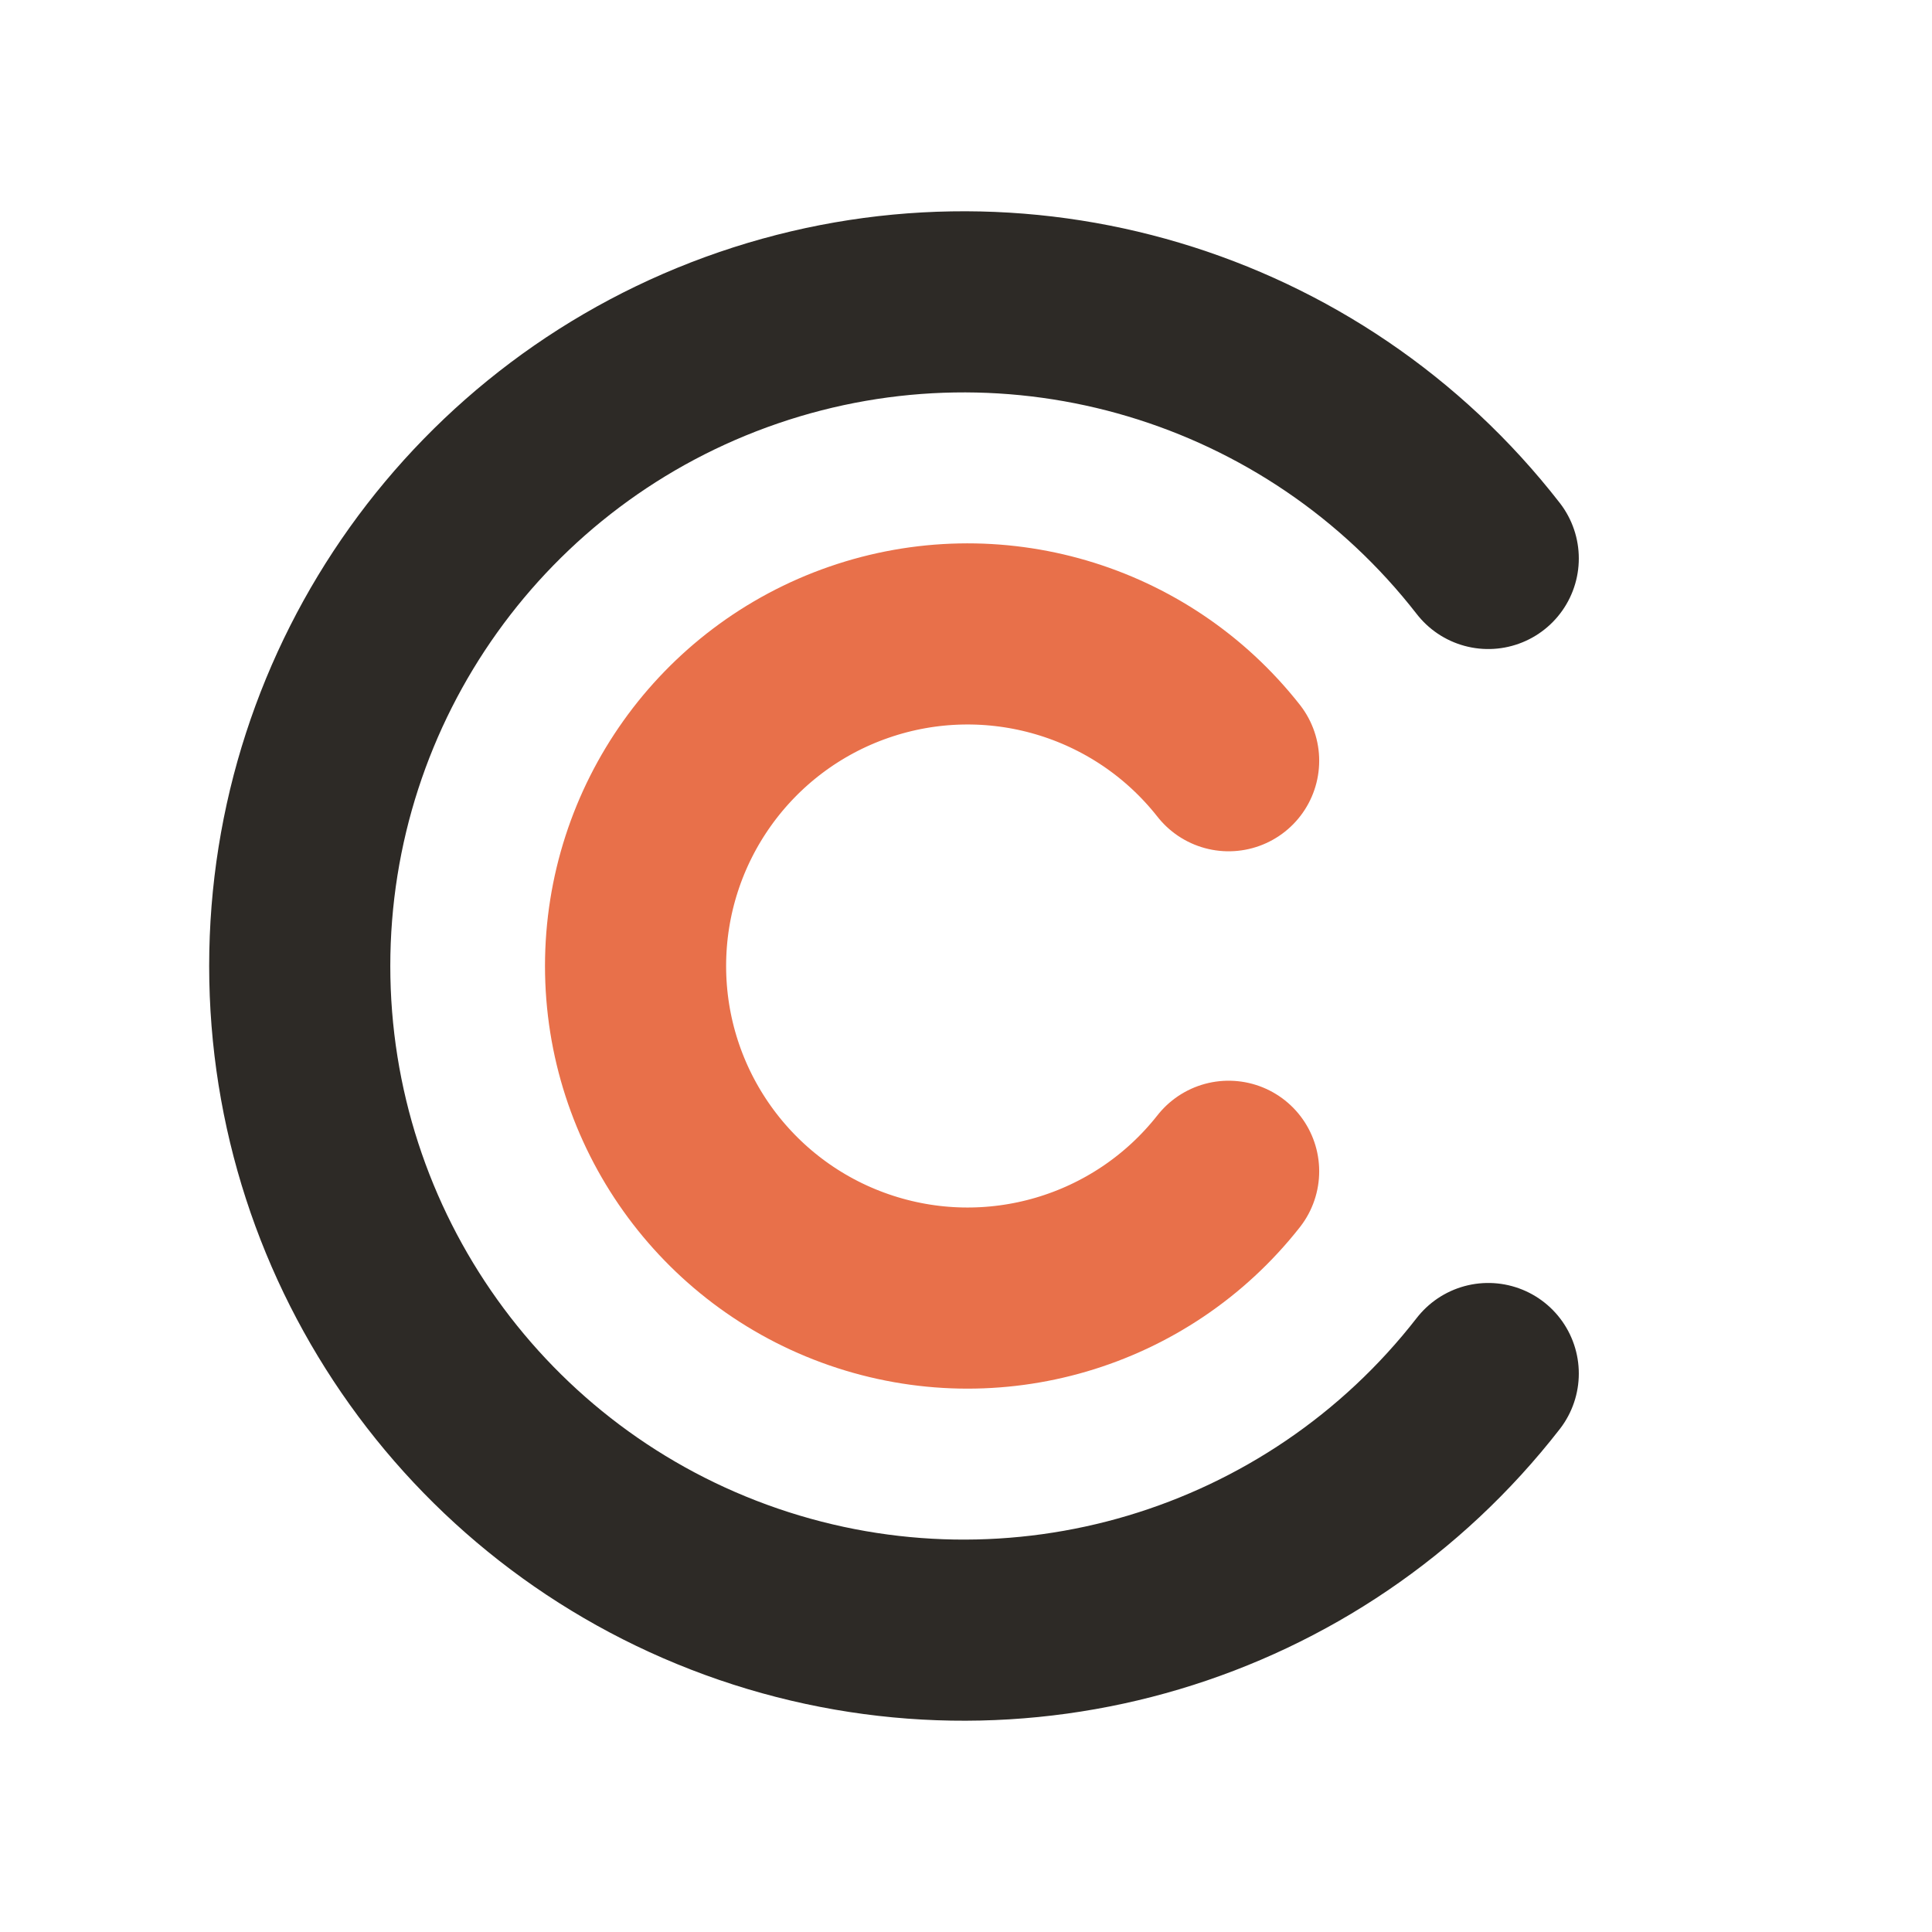
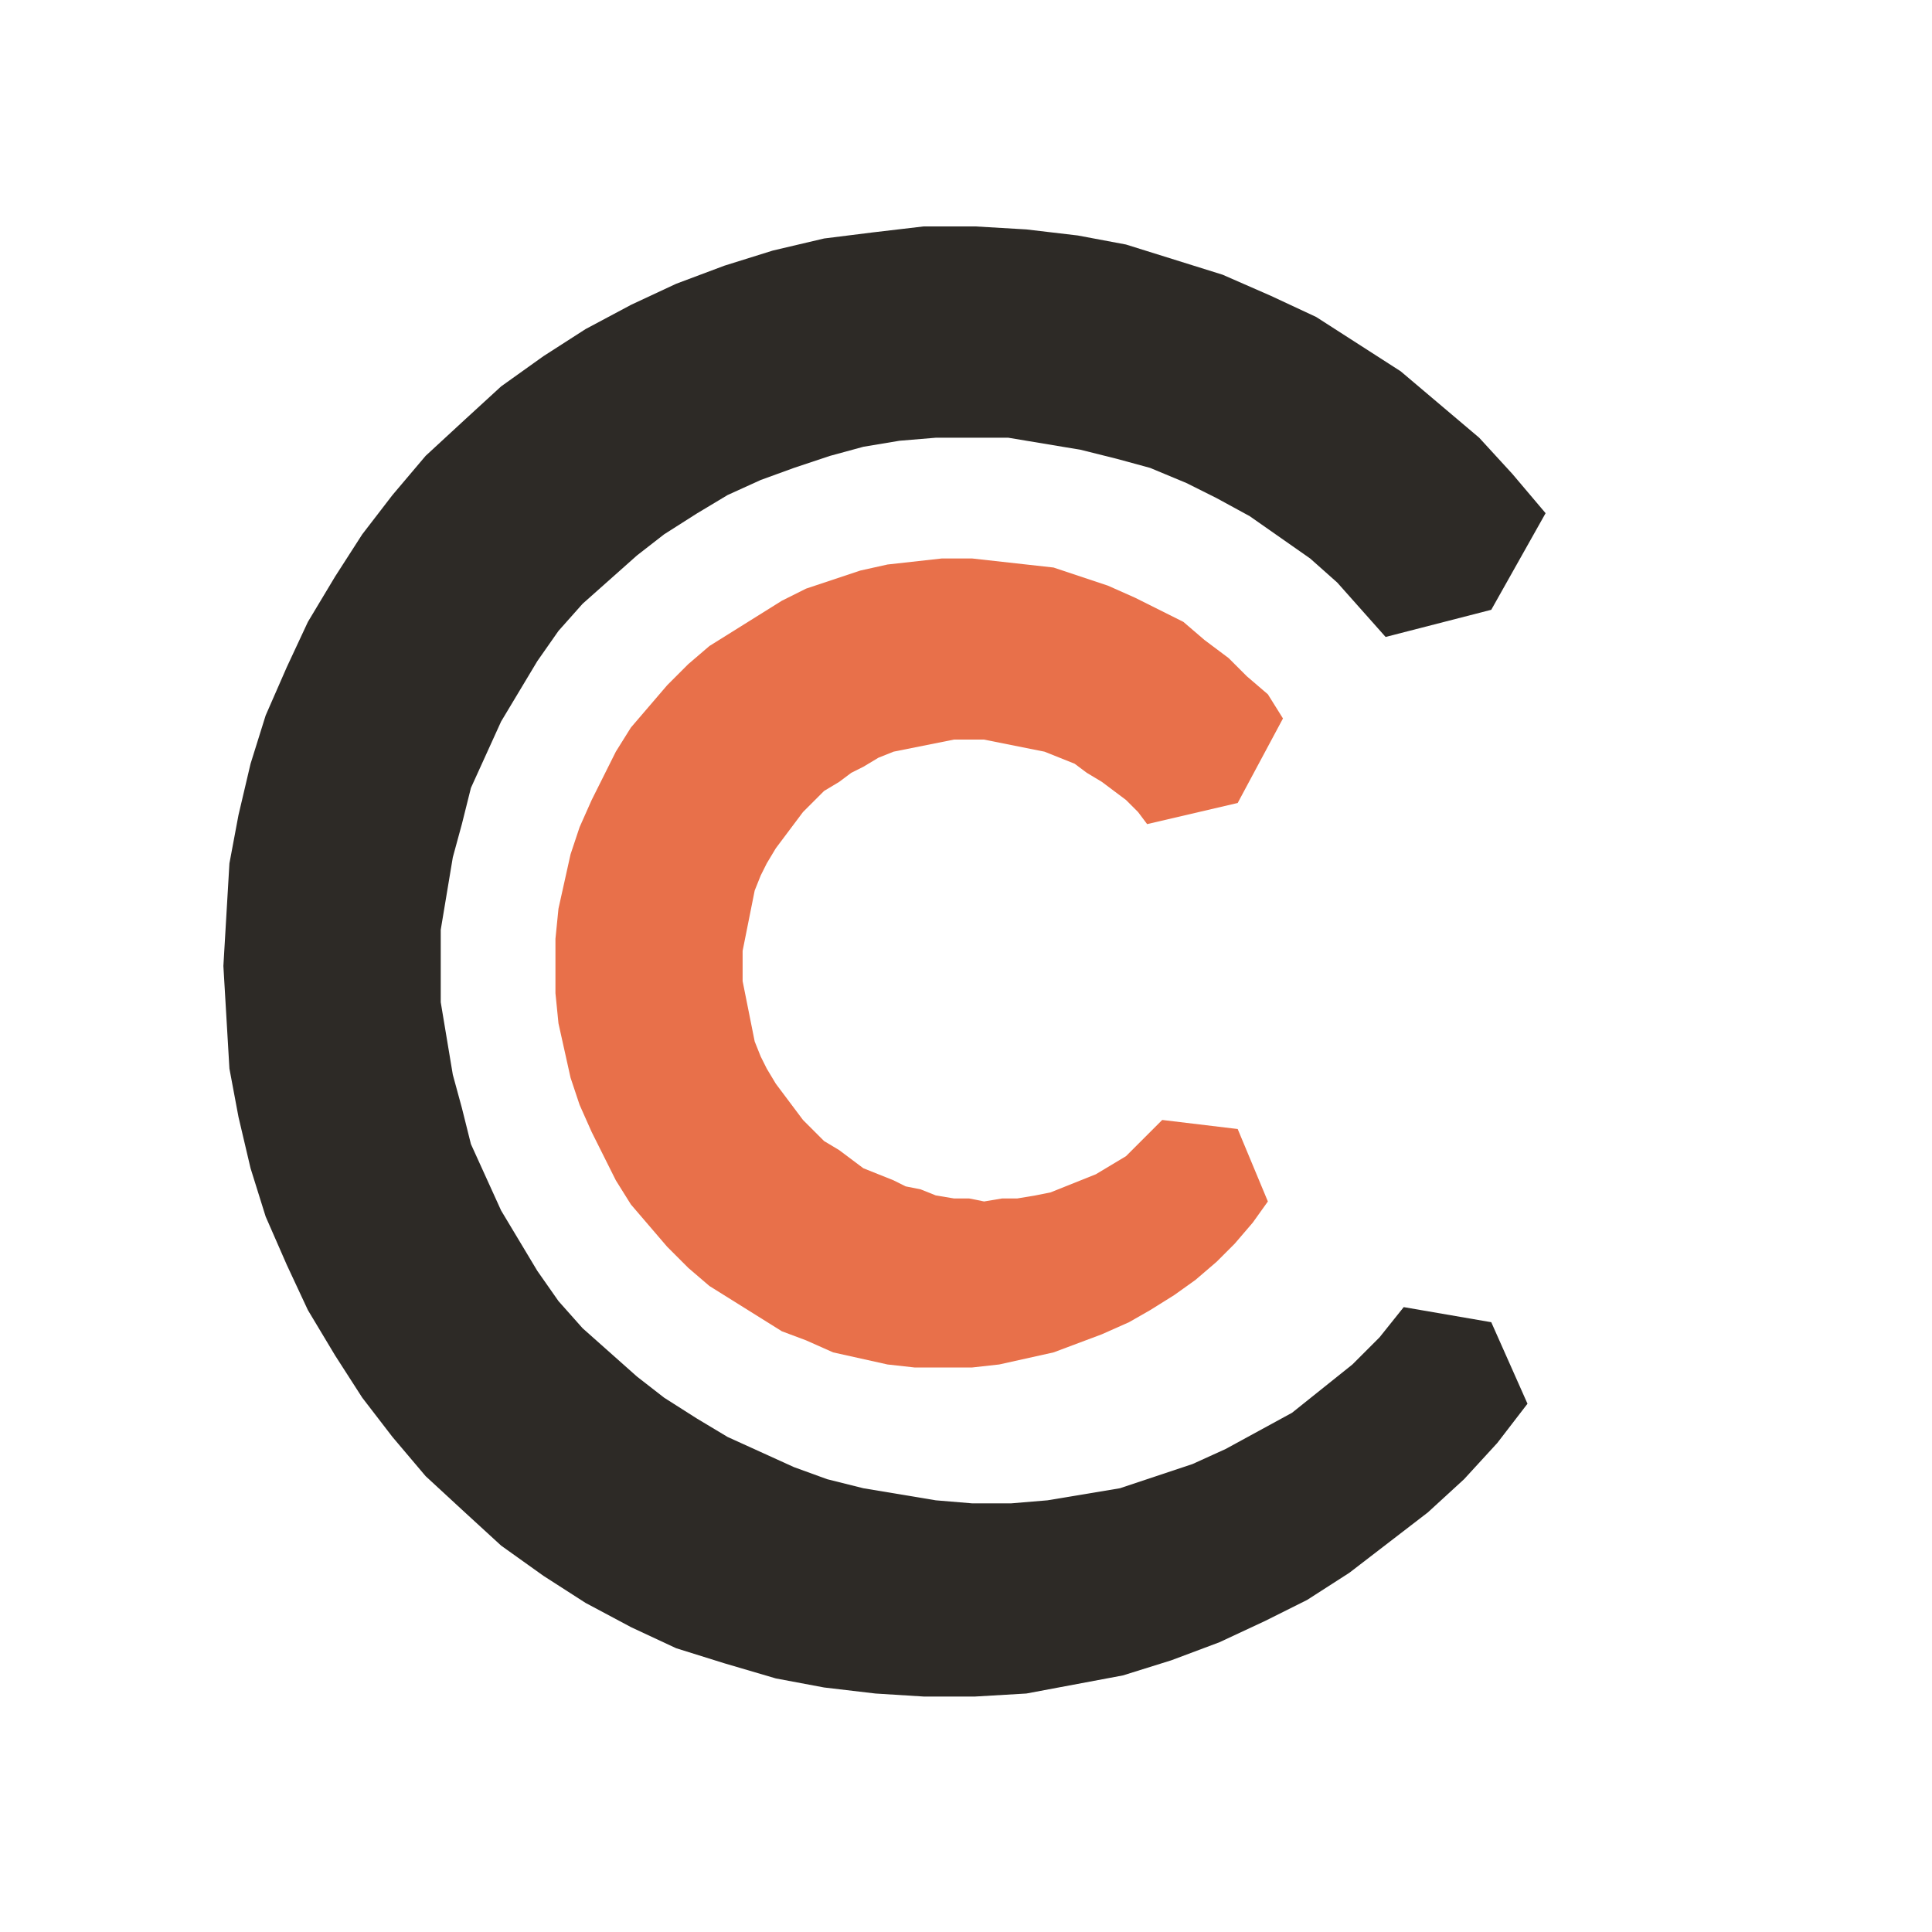
<svg xmlns="http://www.w3.org/2000/svg" viewBox="0 0 64 64" width="64" height="64">
-   <g>
-     <path d="M49.3 18.5 A22 22 0 1 0 49.3 45.5" fill="none" stroke="#2D2A26" stroke-width="6" stroke-linecap="round" />
-     <path d="M40.7 25.2 A11 11 0 1 0 40.7 38.8" fill="none" stroke="#E8704A" stroke-width="6" stroke-linecap="round" />
-   </g>
+   <path d="M51.2 17.0L50.1 15.7L49.0 14.5L47.7 13.4L46.4 12.3L45.0 11.4L43.6 10.5L42.1 9.8L40.5 9.1L38.9 8.6L37.3 8.1L35.7 7.8L34.0 7.6L32.3 7.5L30.6 7.5L28.9 7.7L27.3 7.9L25.6 8.3L24.0 8.8L22.4 9.4L20.9 10.1L19.4 10.9L18.0 11.8L16.6 12.8L15.4 13.9L14.1 15.1L13.0 16.4L12.0 17.7L11.1 19.1L10.2 20.6L9.5 22.1L8.8 23.7L8.3 25.3L7.9 27.0L7.6 28.6L7.5 30.3L7.4 32.0L7.5 33.7L7.6 35.4L7.9 37.0L8.3 38.7L8.8 40.3L9.5 41.9L10.2 43.4L11.1 44.9L12.0 46.3L13.0 47.6L14.1 48.9L15.4 50.1L16.6 51.2L18.0 52.2L19.4 53.1L20.9 53.9L22.4 54.6L24.0 55.1L25.7 55.6L27.3 55.9L29.0 56.1L30.6 56.2L32.3 56.2L34.0 56.1L35.6 55.8L37.2 55.5L38.8 55.0L40.4 54.4L41.9 53.7L43.3 53.0L44.7 52.1L46.0 51.1L47.3 50.1L48.5 49.0L49.6 47.8L50.6 46.5L49.4 43.8L46.5 43.3L45.7 44.3L44.8 45.2L43.8 46.0L42.8 46.8L41.7 47.4L40.6 48.0L39.5 48.5L38.3 48.9L37.1 49.3L35.9 49.5L34.7 49.7L33.5 49.8L32.2 49.8L31.0 49.7L29.8 49.5L28.6 49.3L27.4 49.0L26.3 48.6L25.2 48.1L24.1 47.6L23.1 47.0L22.0 46.3L21.1 45.6L20.2 44.8L19.3 44.0L18.5 43.1L17.8 42.1L17.2 41.1L16.6 40.1L16.1 39.0L15.6 37.9L15.3 36.7L15.0 35.6L14.8 34.4L14.6 33.2L14.6 32.0L14.6 30.8L14.8 29.6L15.0 28.4L15.3 27.3L15.6 26.1L16.1 25.0L16.6 23.9L17.2 22.9L17.8 21.9L18.5 20.9L19.3 20.0L20.2 19.2L21.1 18.4L22.0 17.7L23.1 17.0L24.1 16.4L25.2 15.9L26.3 15.5L27.5 15.1L28.6 14.8L29.8 14.6L31.0 14.5L32.2 14.5L33.4 14.5L34.6 14.7L35.8 14.9L37.0 15.2L38.1 15.5L39.3 16.0L40.3 16.5L41.4 17.1L42.4 17.8L43.4 18.5L44.3 19.3L45.1 20.2L45.9 21.1L49.4 20.2Z" fill="#2D2A26" />
+   <path d="M42.5 23.8L42.0 23.0L41.3 22.4L40.7 21.8L39.9 21.2L39.2 20.6L38.4 20.2L37.6 19.8L36.7 19.4L35.8 19.1L34.9 18.8L34.0 18.7L33.1 18.6L32.2 18.5L31.2 18.5L30.3 18.6L29.4 18.7L28.5 18.9L27.6 19.2L26.7 19.5L25.9 19.9L25.1 20.4L24.3 20.9L23.5 21.4L22.8 22.0L22.1 22.7L21.5 23.4L20.9 24.1L20.4 24.9L20.0 25.7L19.6 26.5L19.2 27.4L18.9 28.3L18.7 29.2L18.5 30.1L18.4 31.1L18.4 32.0L18.4 32.9L18.5 33.9L18.7 34.8L18.9 35.7L19.2 36.6L19.6 37.5L20.0 38.3L20.4 39.1L20.9 39.9L21.5 40.6L22.1 41.3L22.8 42.0L23.5 42.6L24.3 43.1L25.1 43.6L25.9 44.1L26.7 44.4L27.6 44.8L28.5 45.0L29.4 45.2L30.3 45.3L31.3 45.3L32.2 45.3L33.1 45.2L34.0 45.0L34.9 44.8L35.7 44.5L36.5 44.2L37.4 43.8L38.1 43.4L38.9 42.9L39.6 42.4L40.3 41.8L40.9 41.2L41.5 40.5L42.0 39.8L41.0 37.4L38.5 37.1L38.1 37.5L37.7 37.9L37.3 38.3L36.8 38.6L36.3 38.9L35.8 39.1L35.3 39.3L34.8 39.5L34.3 39.6L33.7 39.7L33.2 39.7L32.6 39.8L32.1 39.7L31.6 39.7L31.0 39.6L30.5 39.4L30.0 39.3L29.6 39.1L29.1 38.9L28.6 38.7L28.2 38.4L27.8 38.1L27.3 37.8L27.0 37.5L26.6 37.1L26.3 36.7L26.0 36.3L25.7 35.9L25.4 35.4L25.2 35.0L25.0 34.5L24.9 34.0L24.8 33.5L24.7 33.0L24.6 32.5L24.6 32.0L24.6 31.5L24.7 31.0L24.8 30.5L24.9 30.0L25.0 29.5L25.2 29.0L25.4 28.6L25.7 28.1L26.0 27.7L26.3 27.3L26.6 26.9L27.0 26.5L27.3 26.2L27.8 25.9L28.2 25.6L28.6 25.4L29.1 25.1L29.6 24.9L30.1 24.8L30.6 24.7L31.1 24.6L31.6 24.5L32.1 24.5L32.6 24.5L33.1 24.6L33.6 24.7L34.1 24.8L34.6 24.9L35.1 25.1L35.6 25.3L36.0 25.6L36.5 25.9L36.9 26.2L37.3 26.5L37.7 26.9L38.0 27.3L41.0 26.6Z" fill="#E8704A" />
</svg>
